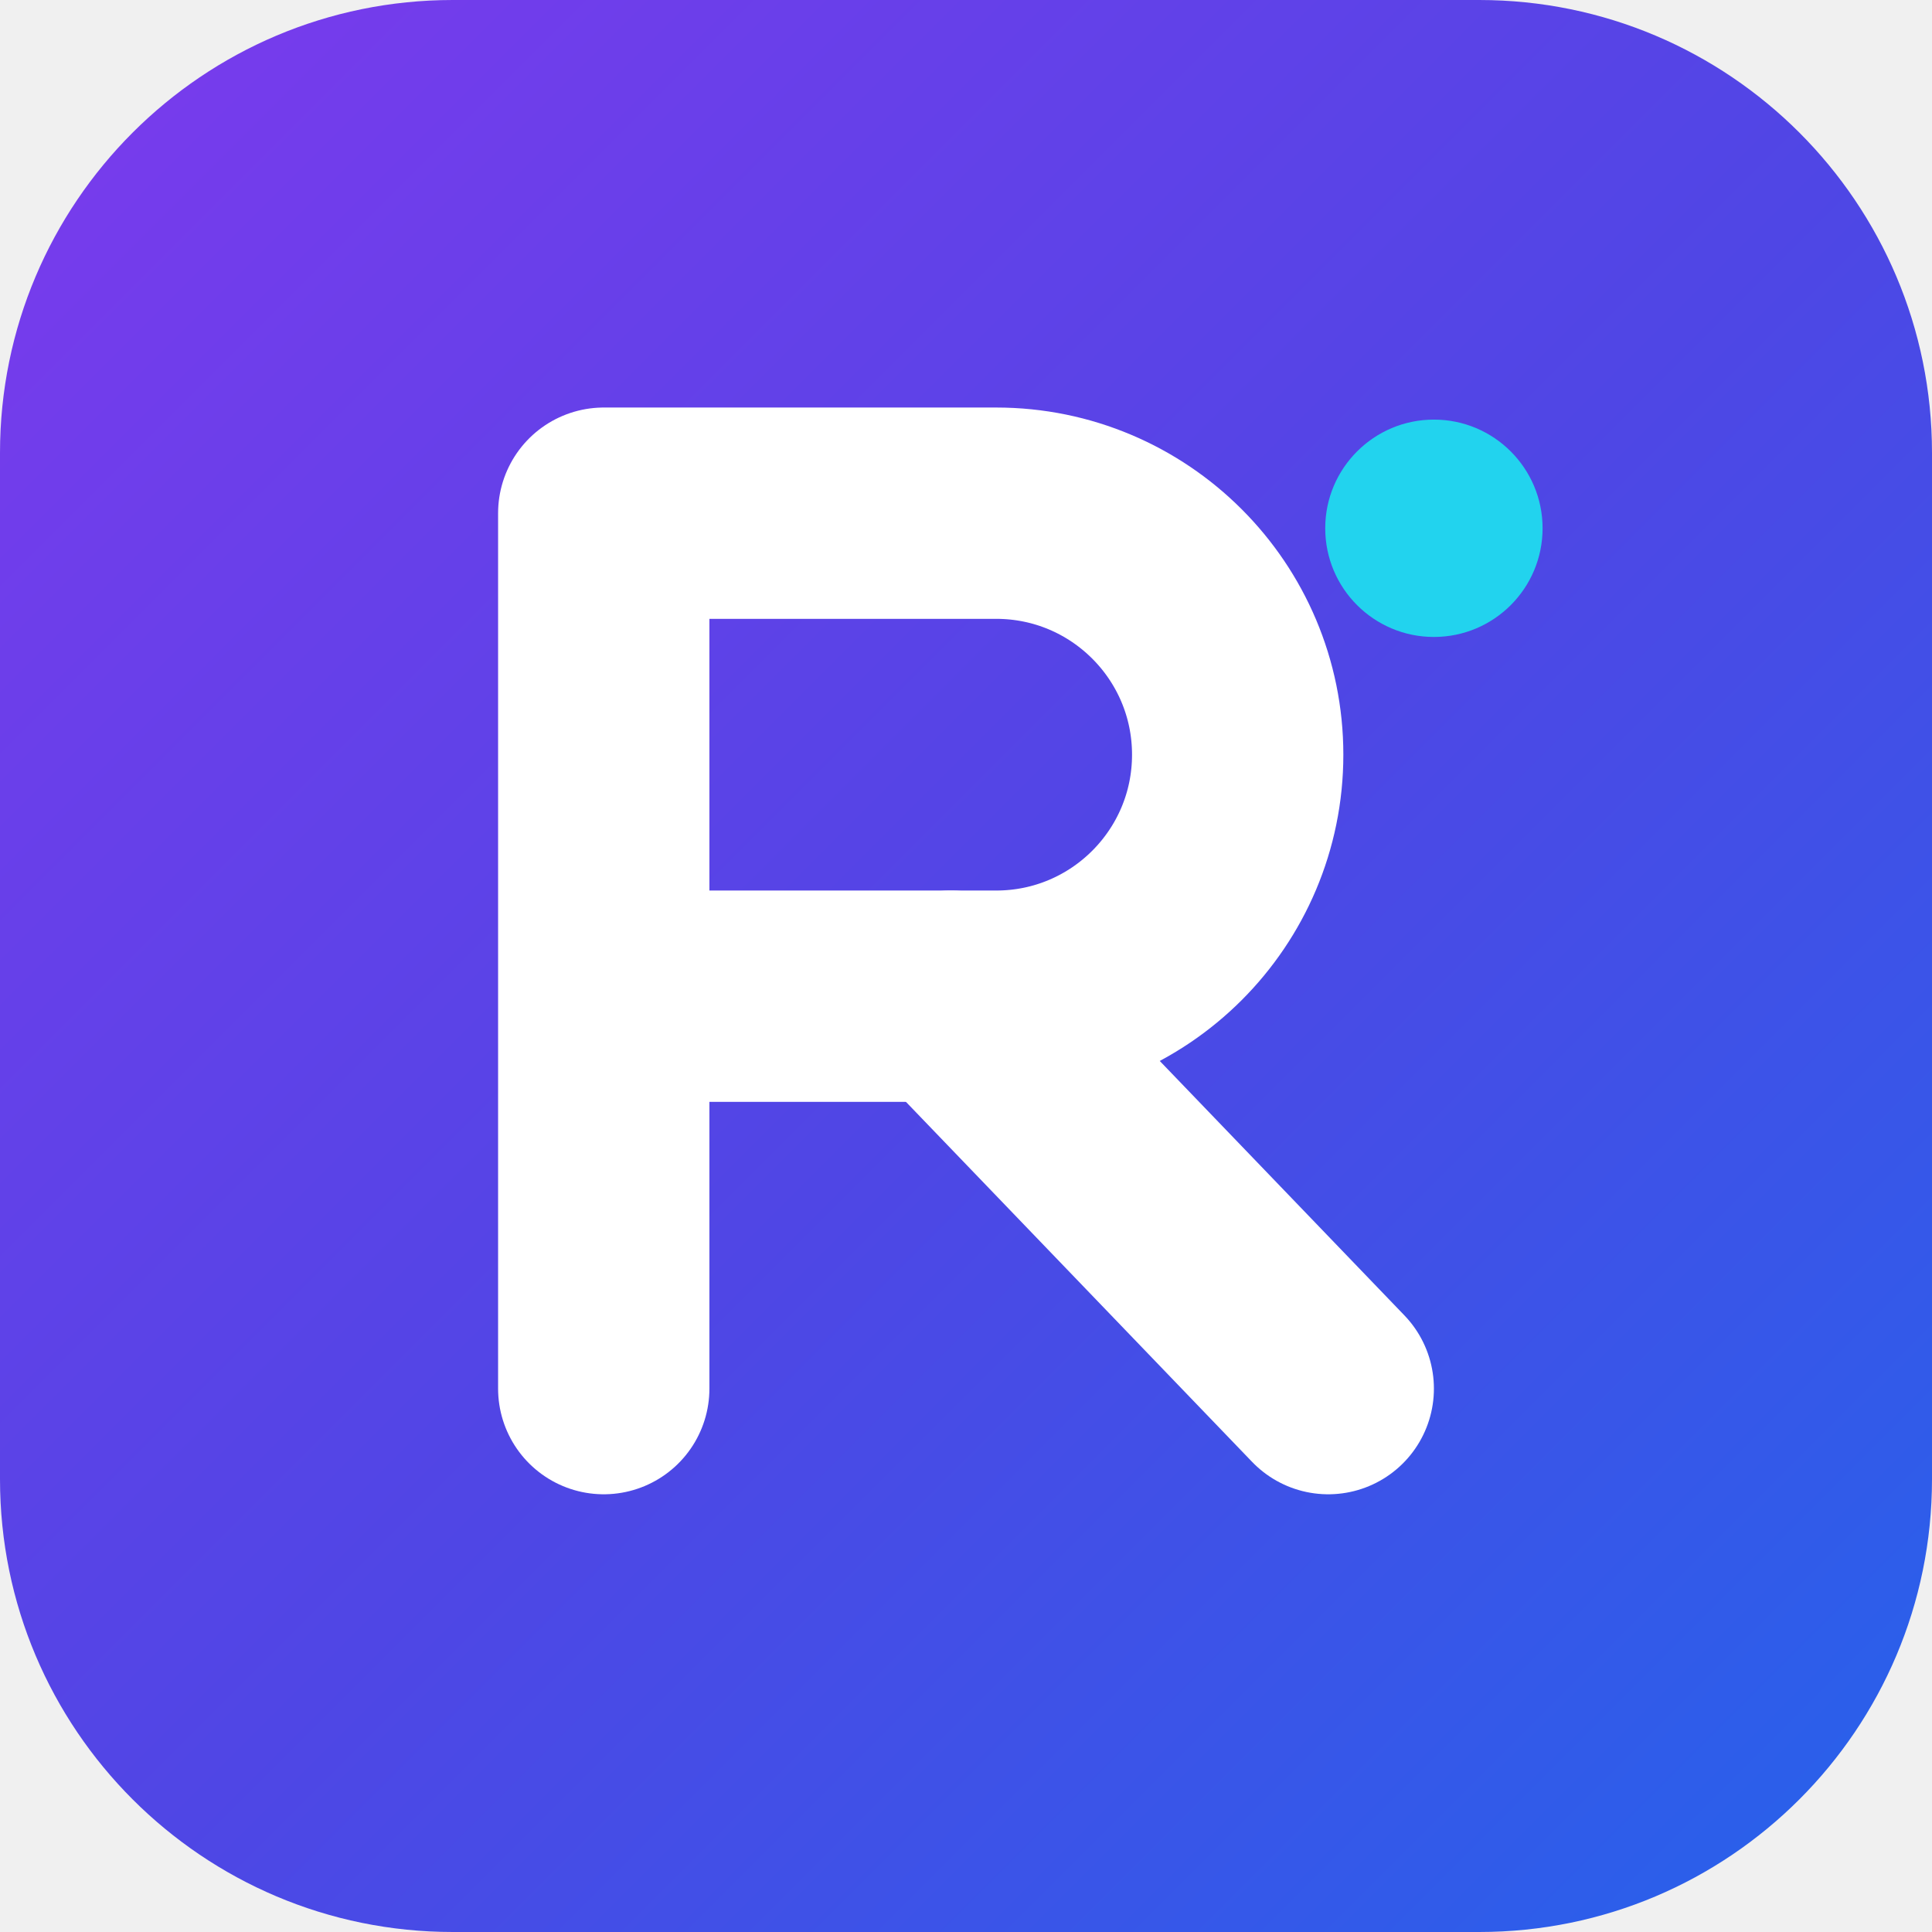
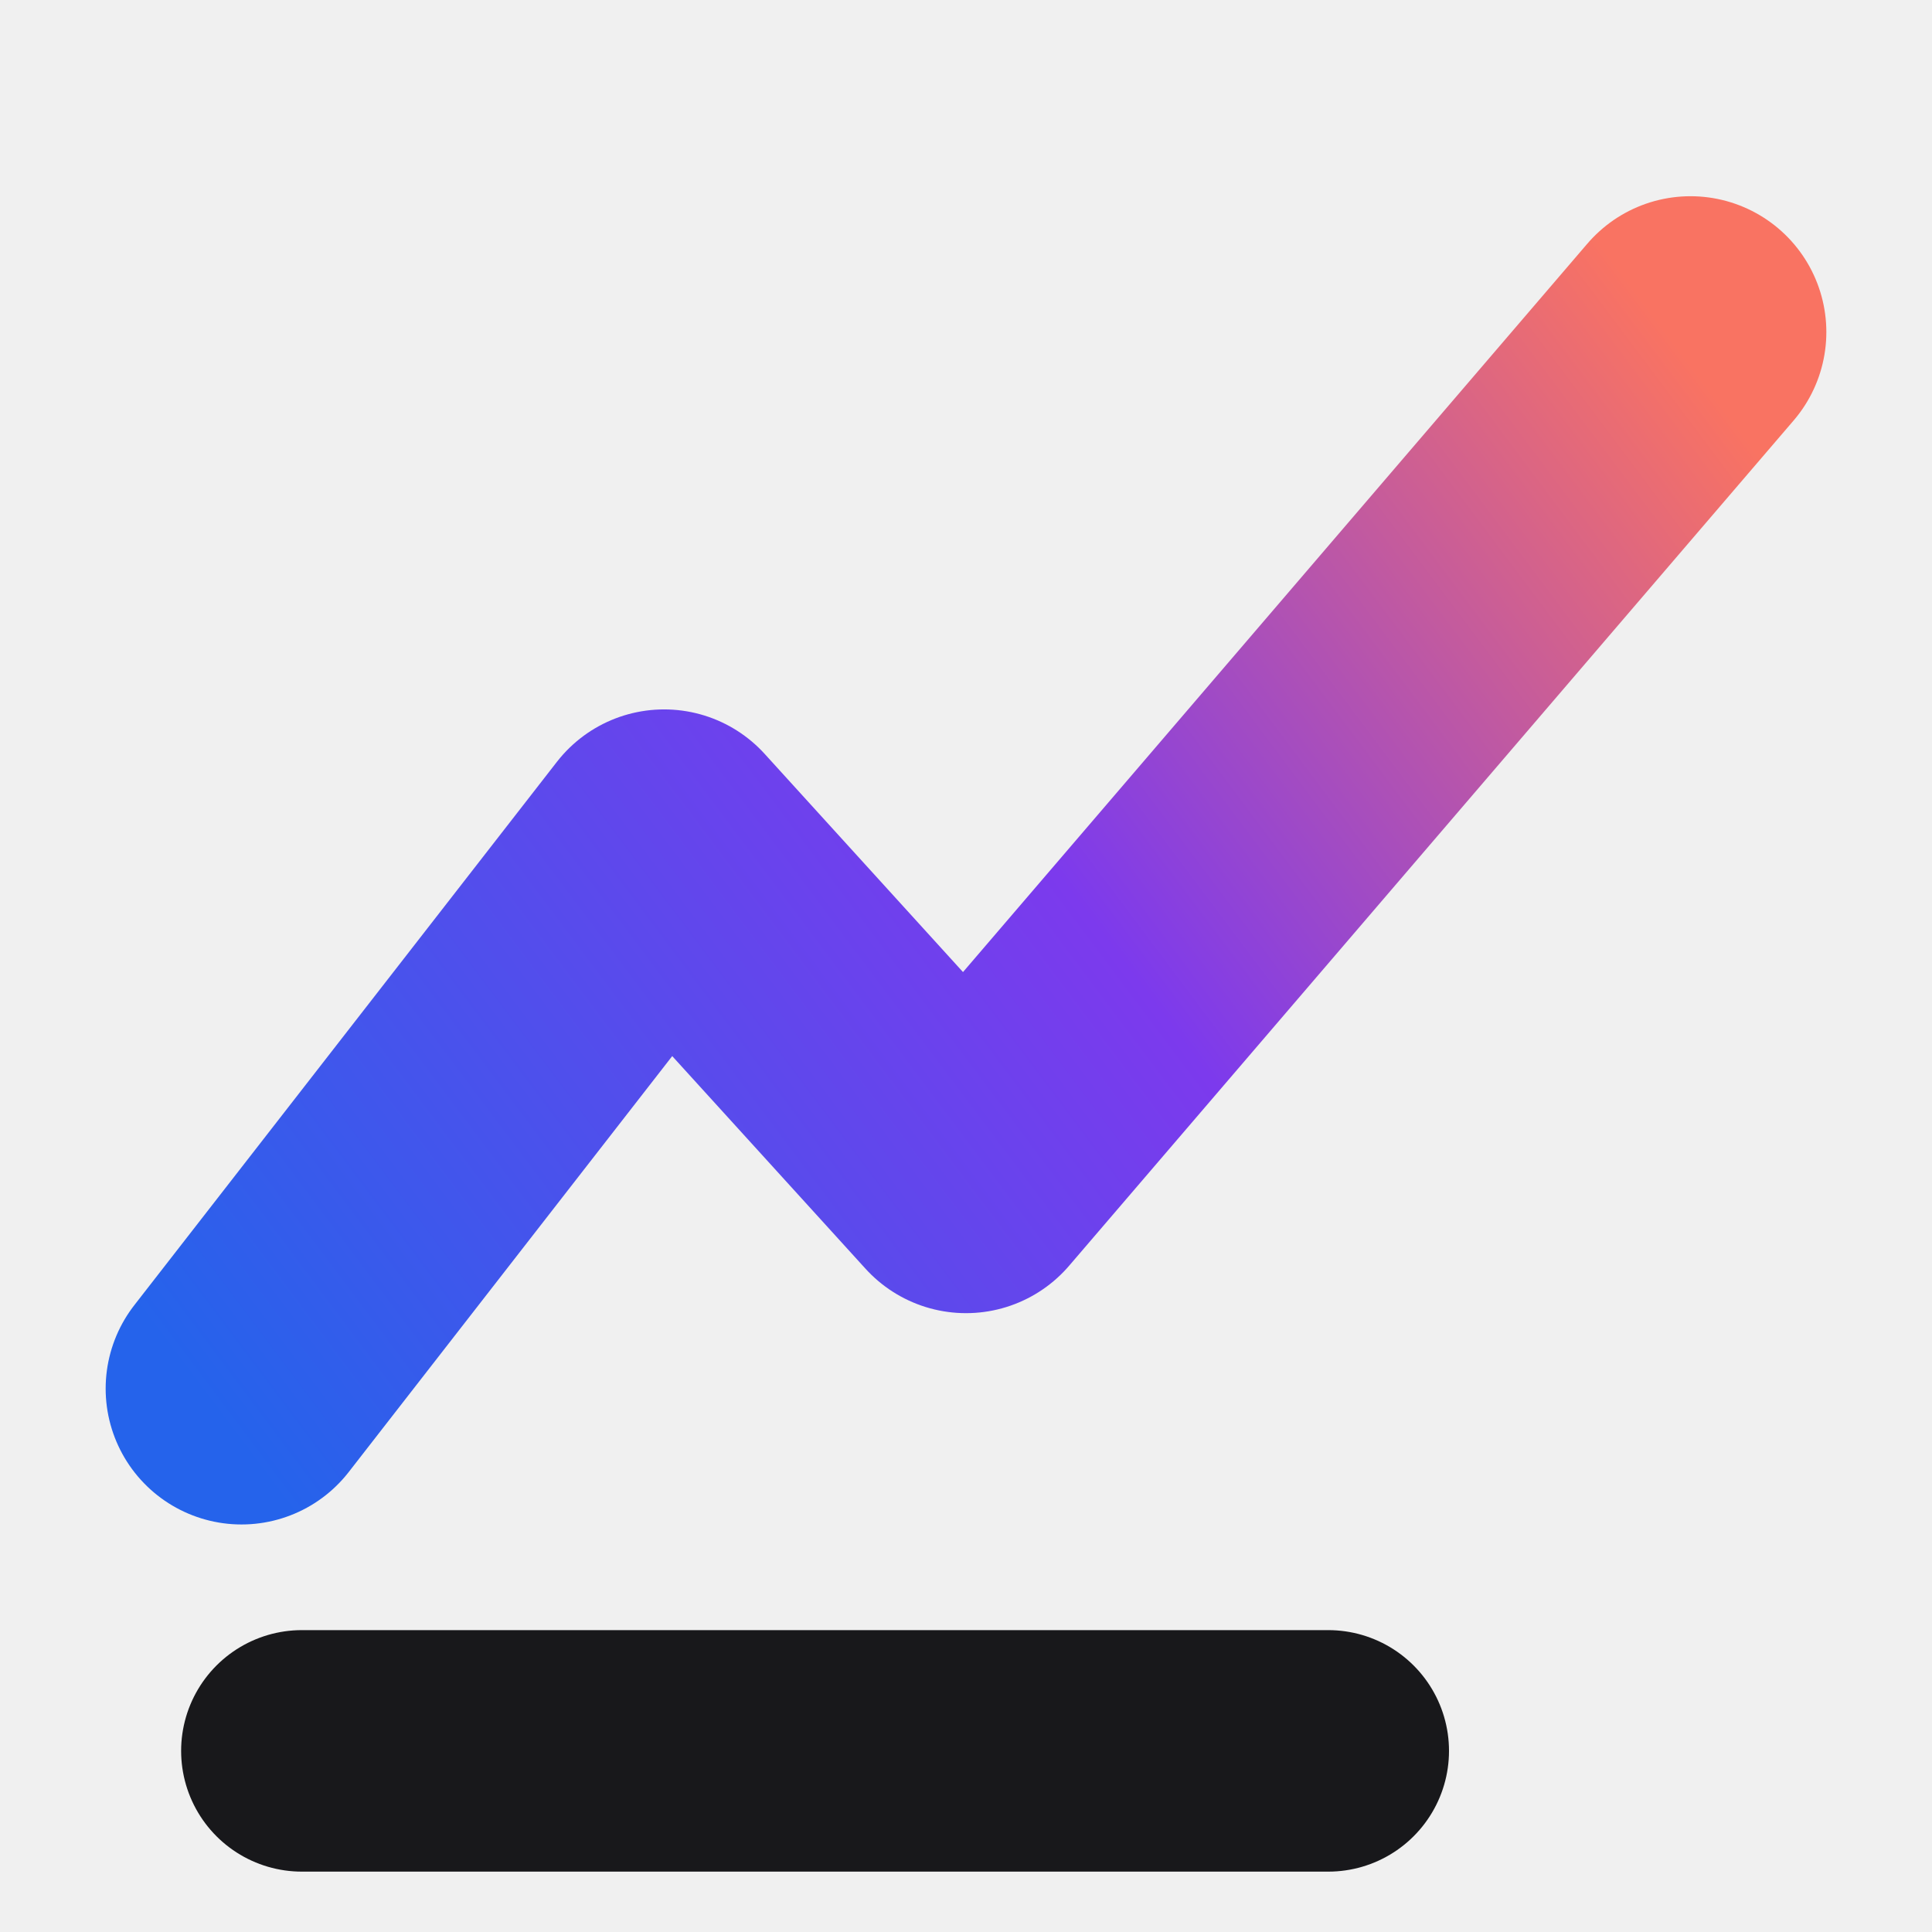
<svg xmlns="http://www.w3.org/2000/svg" viewBox="0 0 64 64">
  <defs>
-     <linearGradient id="t" x1="0" y1="0" x2="64" y2="64" gradientUnits="userSpaceOnUse">
-       <stop offset="0" stop-color="#7C3AED" />
-       <stop offset=".52" stop-color="#4F46E5" />
-       <stop offset="1" stop-color="#2563EB" />
+     <linearGradient id="r" x1="8" y1="48" x2="56" y2="12" gradientUnits="userSpaceOnUse">
+       <stop offset="0" stop-color="#2563EB" />
+       <stop offset=".55" stop-color="#7C3AED" />
+       <stop offset="1" stop-color="#F97362" />
    </linearGradient>
  </defs>
-   <rect width="64" height="64" rx="15" fill="url(#t)" />
-   <g fill="none" stroke="#fff" stroke-width="7" stroke-linecap="round" stroke-linejoin="round">
-     <path d="M20 46V17h13a8 8 0 0 1 0 16H20" />
-     <path d="m31.5 33 12.5 13" />
-   </g>
-   <circle cx="47.5" cy="17.5" r="3.6" fill="#22D3EE" />
+   <path d="M8 46 22 28l10 11L56 11" fill="none" stroke="url(#r)" stroke-width="9" stroke-linecap="round" stroke-linejoin="round" />
+   <path d="M10 58h34" fill="none" stroke="#18181B" stroke-width="8" stroke-linecap="round" />
</svg>
